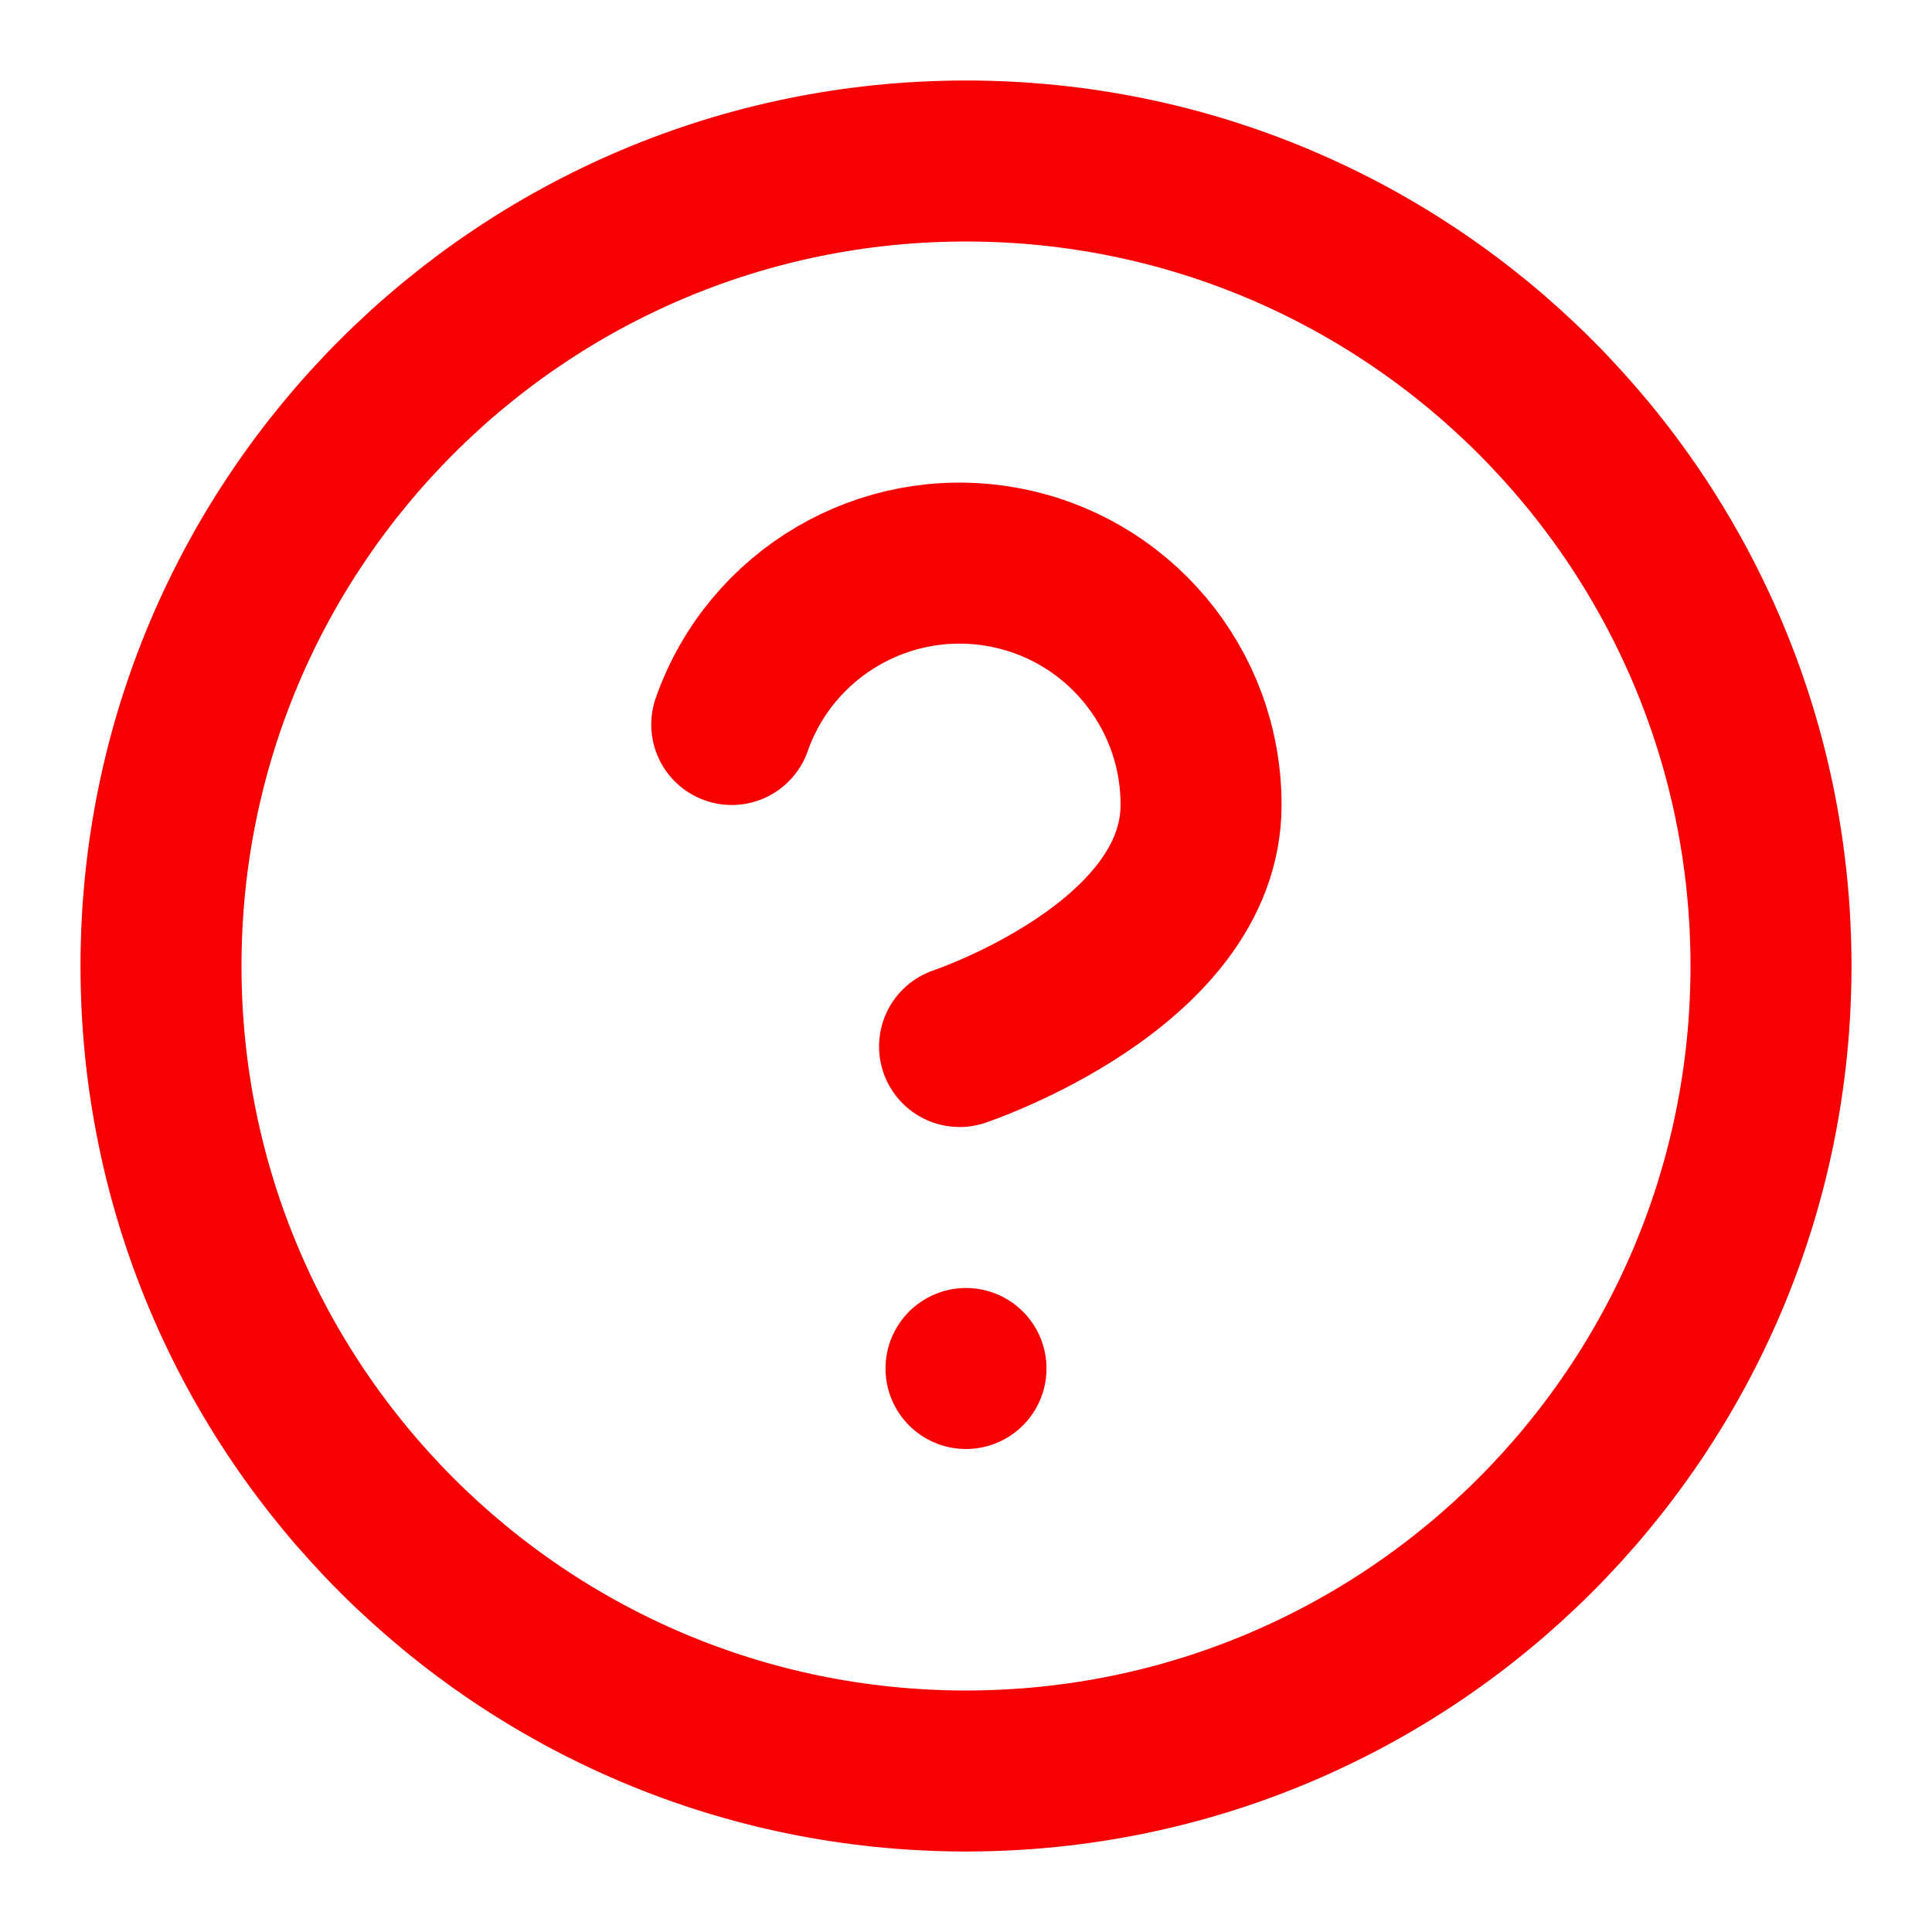
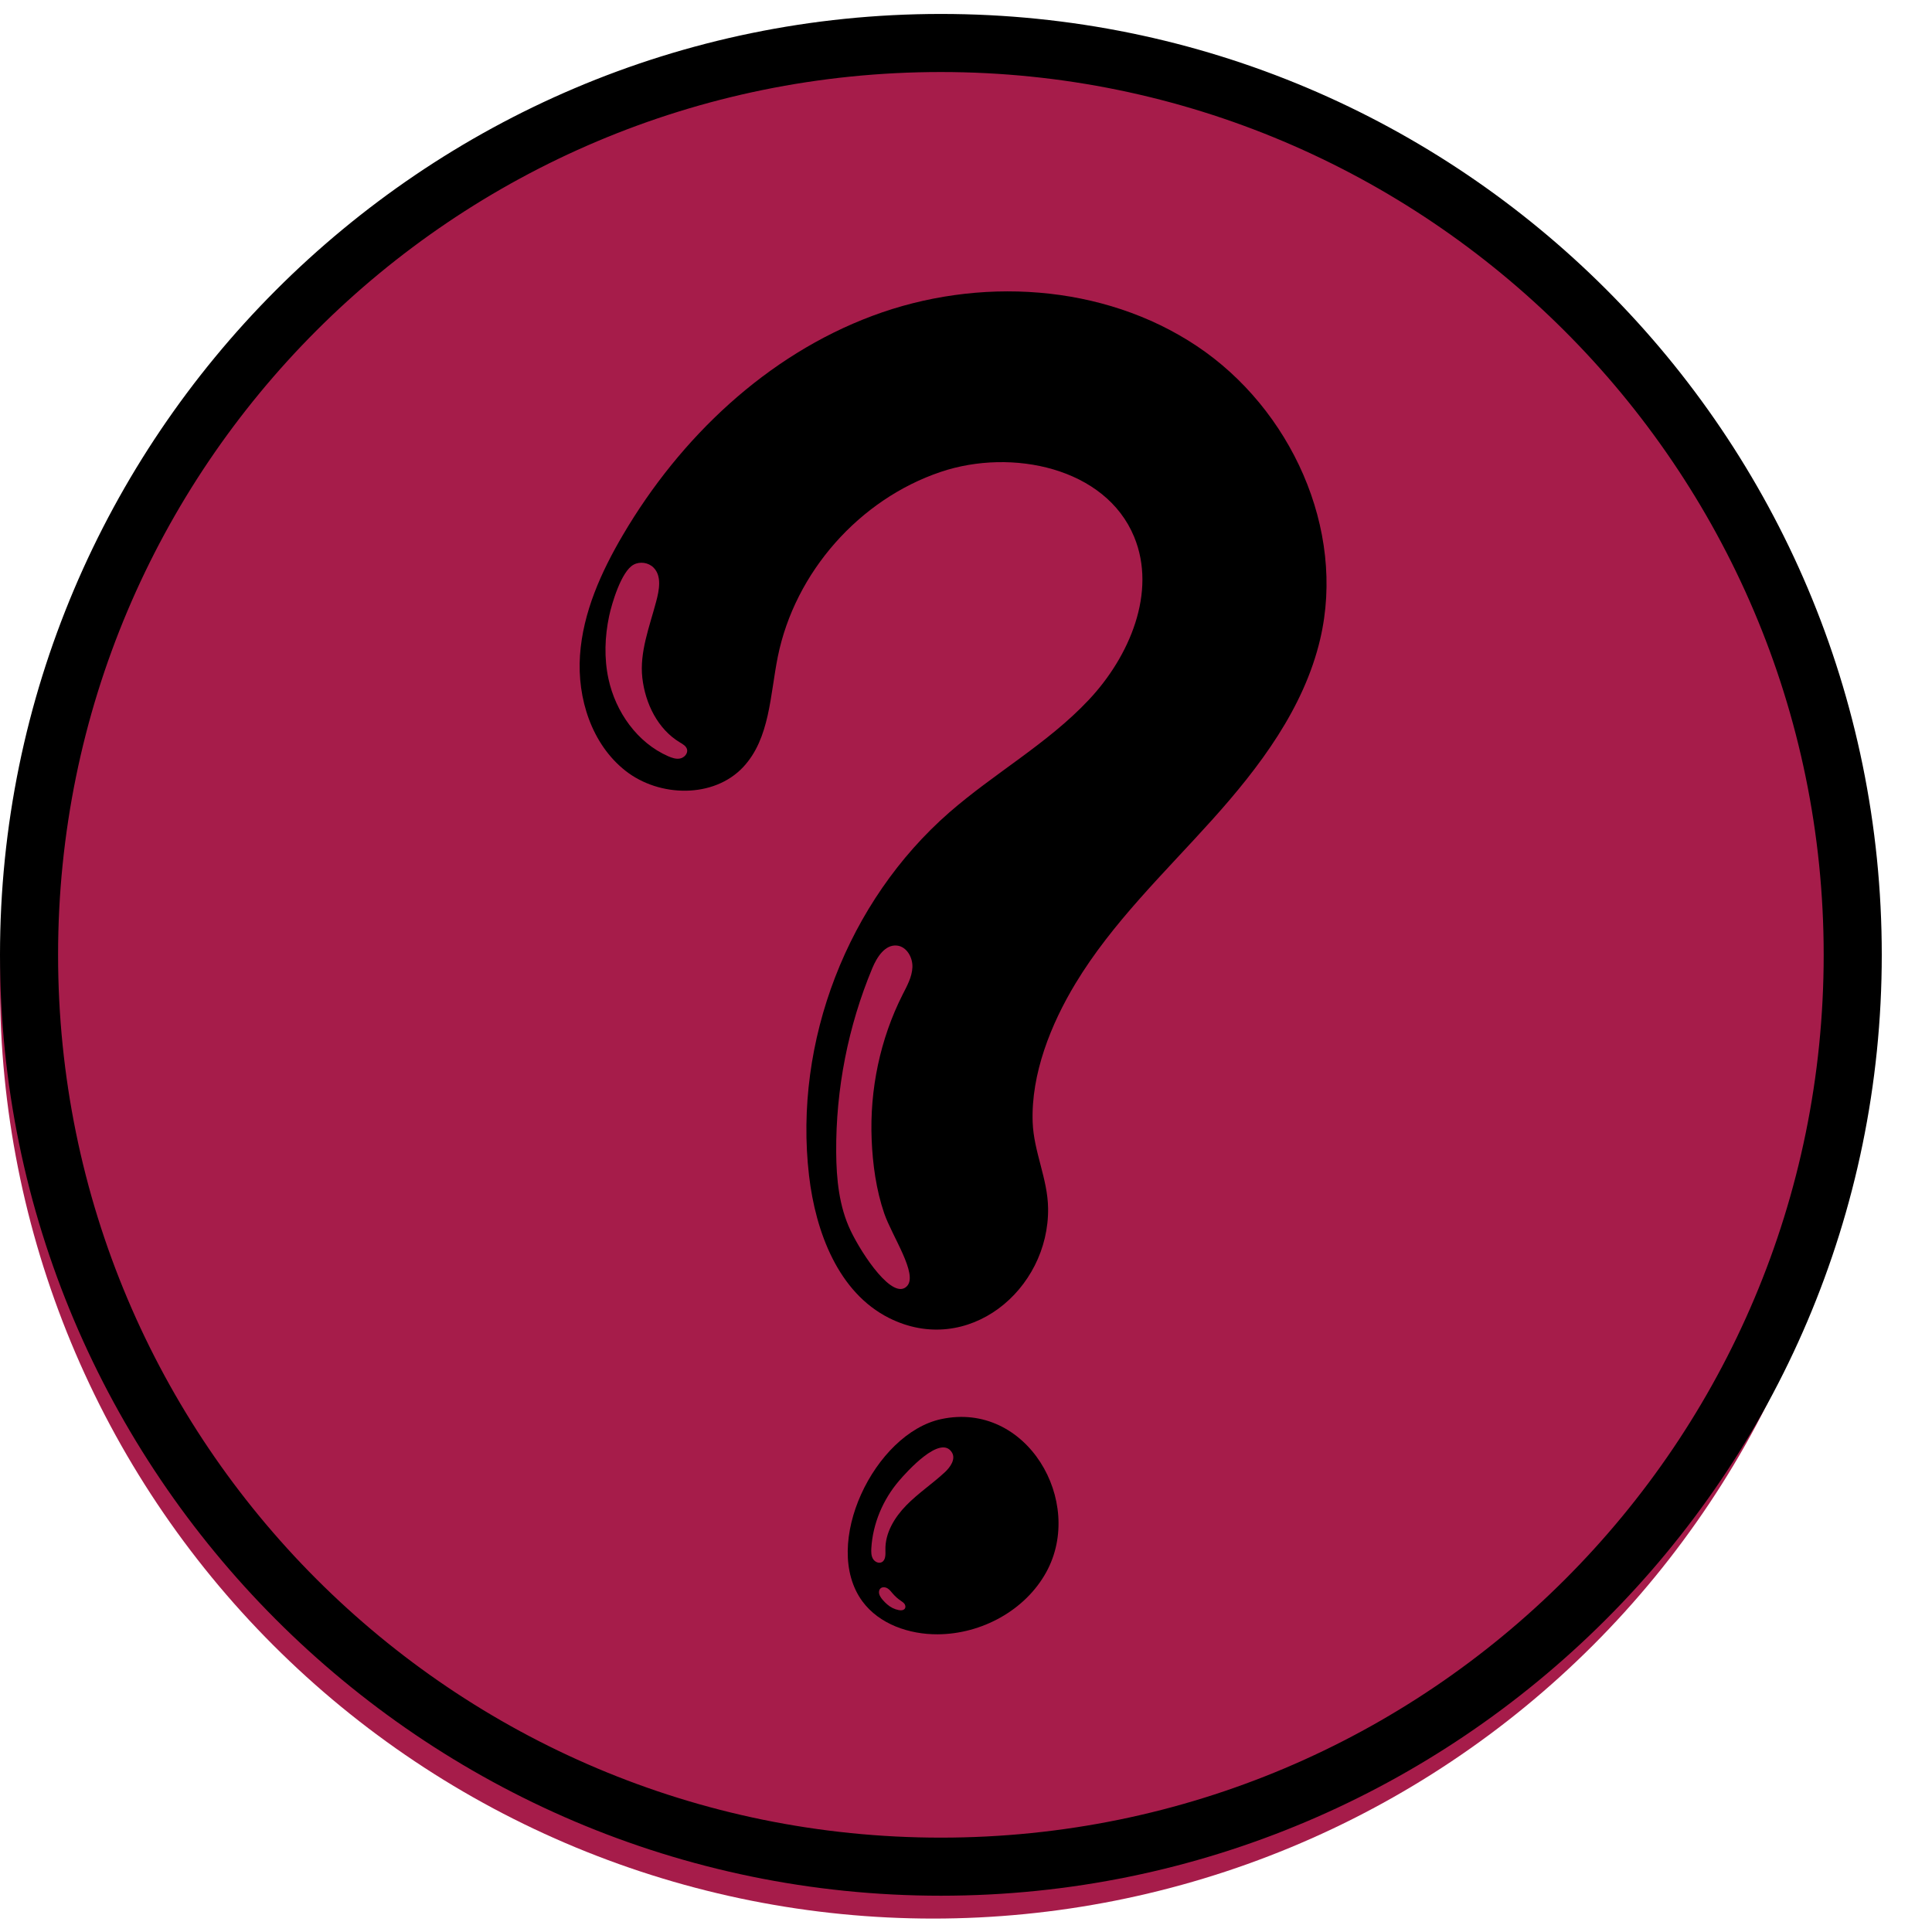
- <svg xmlns="http://www.w3.org/2000/svg" viewBox="0 0 24 24" fill="none" stroke="currentColor" stroke-width="2" stroke-linecap="round" stroke-linejoin="round" class="feather feather-help-circle">
-   <circle cx="12" cy="12" r="10" id="id_101" style="stroke: rgb(247, 0, 1);" />
-   <path d="M9.09 9a3 3 0 0 1 5.83 1c0 2-3 3-3 3" id="id_102" style="stroke: rgb(247, 0, 0);" />
-   <line x1="12" y1="17" x2="12" y2="17" id="id_103" style="stroke: rgb(247, 0, 2);" />
+ <svg xmlns="http://www.w3.org/2000/svg" width="1000" zoomAndPan="magnify" viewBox="0 0 750 750" height="1000" preserveAspectRatio="xMidYMid meet" version="1.0">
+   <defs>
+     <clipPath id="101f2c3325">
+       <path d="M 0 20.289 L 724.5 20.289 L 724.5 744.789 L 0 744.789 Z M 0 20.289 " clip-rule="nonzero" />
+     </clipPath>
+     <clipPath id="96688aecb8">
+       <path d="M 0 5.414 L 730.5 5.414 L 730.5 735.914 L 0 735.914 Z M 0 5.414 " clip-rule="nonzero" />
+     </clipPath>
+     <clipPath id="894a751ccc">
+       <path d="M 329 550 L 411 550 L 411 634.508 L 329 634.508 Z M 329 550 " clip-rule="nonzero" />
+     </clipPath>
+   </defs>
+   <g clip-path="url(#101f2c3325)">
+     <path fill="#a61c4a" d="M 724.5 382.539 C 724.5 388.465 724.355 394.391 724.062 400.312 C 723.773 406.234 723.336 412.145 722.754 418.043 C 722.176 423.945 721.449 429.828 720.578 435.691 C 719.711 441.555 718.695 447.395 717.539 453.211 C 716.383 459.023 715.086 464.805 713.645 470.559 C 712.203 476.309 710.621 482.02 708.902 487.695 C 707.18 493.367 705.32 498.996 703.324 504.574 C 701.328 510.156 699.195 515.688 696.926 521.164 C 694.656 526.641 692.254 532.059 689.719 537.418 C 687.184 542.777 684.52 548.074 681.727 553.301 C 678.93 558.531 676.012 563.688 672.961 568.77 C 669.914 573.855 666.742 578.863 663.449 583.793 C 660.156 588.723 656.742 593.566 653.211 598.328 C 649.68 603.09 646.035 607.766 642.273 612.348 C 638.512 616.93 634.641 621.418 630.66 625.809 C 626.68 630.203 622.59 634.496 618.398 638.688 C 614.207 642.879 609.914 646.965 605.523 650.949 C 601.129 654.93 596.641 658.801 592.059 662.562 C 587.477 666.32 582.805 669.969 578.043 673.5 C 573.281 677.031 568.434 680.445 563.504 683.738 C 558.574 687.031 553.57 690.203 548.484 693.25 C 543.398 696.297 538.242 699.219 533.012 702.012 C 527.785 704.809 522.492 707.473 517.133 710.008 C 511.773 712.543 506.355 714.945 500.875 717.215 C 495.398 719.48 489.871 721.613 484.289 723.613 C 478.707 725.609 473.078 727.469 467.406 729.188 C 461.73 730.91 456.02 732.492 450.27 733.93 C 444.52 735.371 438.734 736.672 432.922 737.828 C 427.105 738.984 421.266 739.996 415.402 740.867 C 409.539 741.738 403.656 742.461 397.758 743.043 C 391.855 743.625 385.945 744.059 380.023 744.352 C 374.102 744.641 368.18 744.789 362.25 744.789 C 356.32 744.789 350.398 744.641 344.477 744.352 C 338.555 744.062 332.645 743.625 326.742 743.043 C 320.844 742.461 314.961 741.738 309.098 740.867 C 303.234 739.996 297.395 738.984 291.578 737.828 C 285.766 736.672 279.98 735.371 274.23 733.93 C 268.48 732.492 262.766 730.91 257.094 729.188 C 251.422 727.469 245.793 725.609 240.211 723.613 C 234.629 721.613 229.102 719.48 223.621 717.215 C 218.145 714.945 212.727 712.543 207.367 710.008 C 202.008 707.473 196.715 704.809 191.488 702.016 C 186.258 699.219 181.102 696.297 176.016 693.25 C 170.93 690.203 165.926 687.031 160.996 683.738 C 156.066 680.445 151.219 677.031 146.457 673.5 C 141.695 669.969 137.023 666.32 132.441 662.562 C 127.859 658.801 123.371 654.93 118.977 650.945 C 114.586 646.965 110.293 642.879 106.102 638.688 C 101.91 634.496 97.82 630.203 93.84 625.809 C 89.859 621.418 85.988 616.93 82.227 612.348 C 78.465 607.766 74.82 603.09 71.289 598.328 C 67.758 593.566 64.344 588.723 61.051 583.793 C 57.758 578.863 54.586 573.855 51.539 568.77 C 48.488 563.688 45.57 558.531 42.773 553.301 C 39.98 548.074 37.316 542.777 34.781 537.418 C 32.246 532.059 29.844 526.641 27.574 521.164 C 25.305 515.688 23.172 510.156 21.176 504.574 C 19.18 498.992 17.32 493.367 15.598 487.691 C 13.879 482.02 12.297 476.309 10.855 470.559 C 9.414 464.805 8.117 459.023 6.961 453.211 C 5.805 447.395 4.789 441.555 3.922 435.691 C 3.051 429.828 2.324 423.945 1.746 418.043 C 1.164 412.145 0.727 406.234 0.438 400.312 C 0.145 394.391 0 388.465 0 382.539 C 0 376.609 0.145 370.684 0.438 364.762 C 0.727 358.84 1.164 352.93 1.746 347.031 C 2.324 341.133 3.051 335.25 3.922 329.383 C 4.789 323.52 5.805 317.68 6.961 311.867 C 8.117 306.051 9.414 300.27 10.855 294.52 C 12.297 288.766 13.879 283.055 15.598 277.383 C 17.32 271.707 19.18 266.082 21.176 260.5 C 23.172 254.918 25.305 249.387 27.574 243.91 C 29.844 238.434 32.246 233.016 34.781 227.656 C 37.316 222.297 39.98 217.004 42.773 211.773 C 45.57 206.547 48.488 201.391 51.539 196.305 C 54.586 191.219 57.758 186.211 61.051 181.281 C 64.344 176.352 67.758 171.508 71.289 166.746 C 74.82 161.984 78.465 157.312 82.227 152.73 C 85.988 148.145 89.859 143.66 93.84 139.266 C 97.82 134.871 101.91 130.582 106.102 126.387 C 110.293 122.195 114.586 118.109 118.977 114.129 C 123.371 110.148 127.859 106.277 132.441 102.516 C 137.023 98.754 141.695 95.109 146.457 91.574 C 151.219 88.043 156.066 84.633 160.996 81.34 C 165.926 78.043 170.93 74.875 176.016 71.824 C 181.102 68.777 186.258 65.855 191.488 63.062 C 196.715 60.266 202.008 57.602 207.367 55.066 C 212.727 52.531 218.145 50.133 223.621 47.863 C 229.102 45.594 234.629 43.461 240.211 41.465 C 245.793 39.465 251.422 37.605 257.094 35.887 C 262.766 34.164 268.48 32.586 274.23 31.145 C 279.98 29.703 285.766 28.406 291.578 27.25 C 297.395 26.09 303.234 25.078 309.098 24.207 C 314.961 23.34 320.844 22.613 326.742 22.031 C 332.645 21.449 338.555 21.016 344.477 20.723 C 350.398 20.434 356.32 20.289 362.25 20.289 C 368.18 20.289 374.102 20.434 380.023 20.723 C 385.945 21.016 391.855 21.449 397.758 22.031 C 403.656 22.613 409.539 23.34 415.402 24.207 C 421.266 25.078 427.105 26.09 432.922 27.25 C 438.734 28.406 444.52 29.703 450.27 31.145 C 456.02 32.586 461.73 34.164 467.406 35.887 C 473.078 37.605 478.707 39.465 484.289 41.465 C 489.871 43.461 495.398 45.594 500.879 47.863 C 506.355 50.133 511.773 52.531 517.133 55.066 C 522.492 57.602 527.785 60.266 533.012 63.062 C 538.242 65.855 543.398 68.777 548.484 71.824 C 553.57 74.875 558.574 78.043 563.504 81.34 C 568.434 84.633 573.281 88.043 578.043 91.574 C 582.805 95.109 587.477 98.754 592.059 102.516 C 596.641 106.277 601.129 110.148 605.523 114.129 C 609.914 118.109 614.207 122.195 618.398 126.387 C 622.59 130.582 626.68 134.871 630.66 139.266 C 634.641 143.66 638.512 148.145 642.273 152.73 C 646.035 157.312 649.68 161.984 653.211 166.746 C 656.742 171.508 660.156 176.352 663.449 181.281 C 666.742 186.211 669.914 191.219 672.961 196.305 C 676.012 201.391 678.93 206.547 681.727 211.773 C 684.52 217.004 687.184 222.297 689.719 227.656 C 692.254 233.016 694.656 238.434 696.926 243.91 C 699.195 249.387 701.328 254.918 703.324 260.5 C 705.32 266.082 707.18 271.707 708.902 277.383 C 710.621 283.055 712.203 288.766 713.645 294.52 C 715.086 300.27 716.383 306.051 717.539 311.867 C 718.695 317.68 719.711 323.52 720.578 329.383 C 721.449 335.25 722.176 341.133 722.754 347.031 C 723.336 352.93 723.773 358.84 724.062 364.762 C 724.355 370.684 724.5 376.609 724.5 382.539 Z M 724.5 382.539 " fill-opacity="1" fill-rule="nonzero" />
+   </g>
+   <g clip-path="url(#96688aecb8)">
+     <path fill="#000000" d="M 365.25 735.914 C 163.461 735.914 0 571.324 0 370.664 C 0 170 163.461 5.414 365.25 5.414 C 567.039 5.414 730.5 168.875 730.5 370.664 C 730.5 572.453 565.91 735.914 365.25 735.914 Z M 365.25 27.961 C 175.859 27.961 22.547 181.273 22.547 370.664 C 22.547 560.051 175.859 713.367 365.25 713.367 C 554.641 713.367 707.953 560.051 707.953 370.664 C 707.953 181.273 553.512 27.961 365.25 27.961 Z M 365.25 27.961 " fill-opacity="1" fill-rule="nonzero" />
+   </g>
+   <path fill="#000000" d="M 464.605 134.336 C 428.168 110.039 379.664 107.27 338.652 122.617 C 297.641 137.941 264.059 169.859 241.859 207.594 C 233.375 221.996 226.289 237.73 225.152 254.406 C 224.016 271.086 229.684 288.922 242.844 299.246 C 256.008 309.57 277.094 309.957 288.516 297.766 C 298.93 286.625 298.93 269.777 301.957 254.859 C 308.594 222.148 333.605 193.812 365.258 183.168 C 392.805 173.895 429.199 181.535 440.277 208.41 C 449.125 229.852 438.516 254.879 422.605 271.75 C 406.719 288.645 385.996 300.148 368.52 315.387 C 329.055 349.859 308.012 404.316 314.066 456.367 C 316.621 478.258 325.426 501.742 345.117 511.637 C 375.691 526.984 407.32 500.777 406.867 469.008 C 406.719 457.59 401.285 447.094 400.879 435.633 C 400.211 416.895 407.984 397.531 417.496 381.797 C 431.773 358.168 452.023 338.871 470.469 318.352 C 488.934 297.832 506.219 274.926 512.508 248.055 C 522.516 205.426 501.023 158.613 464.605 134.336 Z M 264.059 294.438 C 262.473 294.781 260.84 294.203 259.355 293.559 C 247.355 288.277 238.98 276.367 236.211 263.551 C 234.473 255.504 234.773 247.133 236.469 239.125 C 237.5 234.316 241.172 221.781 245.961 219.207 C 248.406 217.875 251.715 218.348 253.688 220.324 C 256.973 223.605 255.922 229.059 254.719 233.543 C 252.164 243.203 248.215 253.207 249.352 263.145 C 250.488 273.082 255.32 283.02 263.887 288.172 C 265.07 288.879 266.422 289.629 266.723 290.961 C 267.066 292.527 265.648 294.094 264.059 294.438 Z M 338.375 442.371 C 338.762 451.945 340.133 461.926 343.246 471.004 C 346.297 479.891 356.473 494.656 352.094 499.273 C 346.66 505.023 334.746 487.188 330.234 477.789 C 325.727 468.387 324.676 457.695 324.609 447.285 C 324.438 422.84 329.227 398.391 338.633 375.832 C 340.434 371.516 343.613 366.539 348.25 367.074 C 352.008 367.504 354.348 371.711 354.199 375.465 C 354.047 379.246 352.137 382.68 350.418 386.047 C 341.66 403.348 337.578 422.969 338.375 442.371 Z M 338.375 442.371 " fill-opacity="1" fill-rule="nonzero" />
+   <g clip-path="url(#894a751ccc)">
+     <path fill="#000000" d="M 365.363 550.895 C 339.488 556.434 318.598 599.574 334.766 621.621 C 341.316 630.527 352.973 634.5 364.031 634.434 C 381.016 634.348 398 625.16 406.16 610.309 C 421.234 582.898 398.582 543.77 365.363 550.895 Z M 351.363 624.281 C 350.957 625.141 349.773 625.227 348.852 625.031 C 347.199 624.711 345.652 623.918 344.406 622.82 C 343.289 621.836 341.746 620.289 341.316 618.828 C 341.102 618.078 341.207 617.199 341.766 616.66 C 342.473 615.973 343.656 616.082 344.492 616.574 C 345.332 617.07 345.93 617.887 346.574 618.637 C 347.477 619.688 348.508 620.609 349.645 621.383 C 350.141 621.727 350.676 622.07 351.062 622.543 C 351.43 623.035 351.621 623.723 351.363 624.281 Z M 366.758 571.543 C 361.949 576.008 356.43 579.656 351.836 584.359 C 347.262 589.035 343.547 595.133 343.719 601.699 C 343.762 603.461 343.848 605.648 342.281 606.445 C 341.059 607.047 339.512 606.273 338.848 605.07 C 338.18 603.891 338.18 602.453 338.246 601.078 C 338.805 591.441 342.773 582.105 349.043 574.805 C 351.75 571.652 365.172 556.496 369.57 563.902 C 371.074 566.434 368.926 569.547 366.758 571.543 Z M 366.758 571.543 " fill-opacity="1" fill-rule="nonzero" />
+   </g>
</svg>
